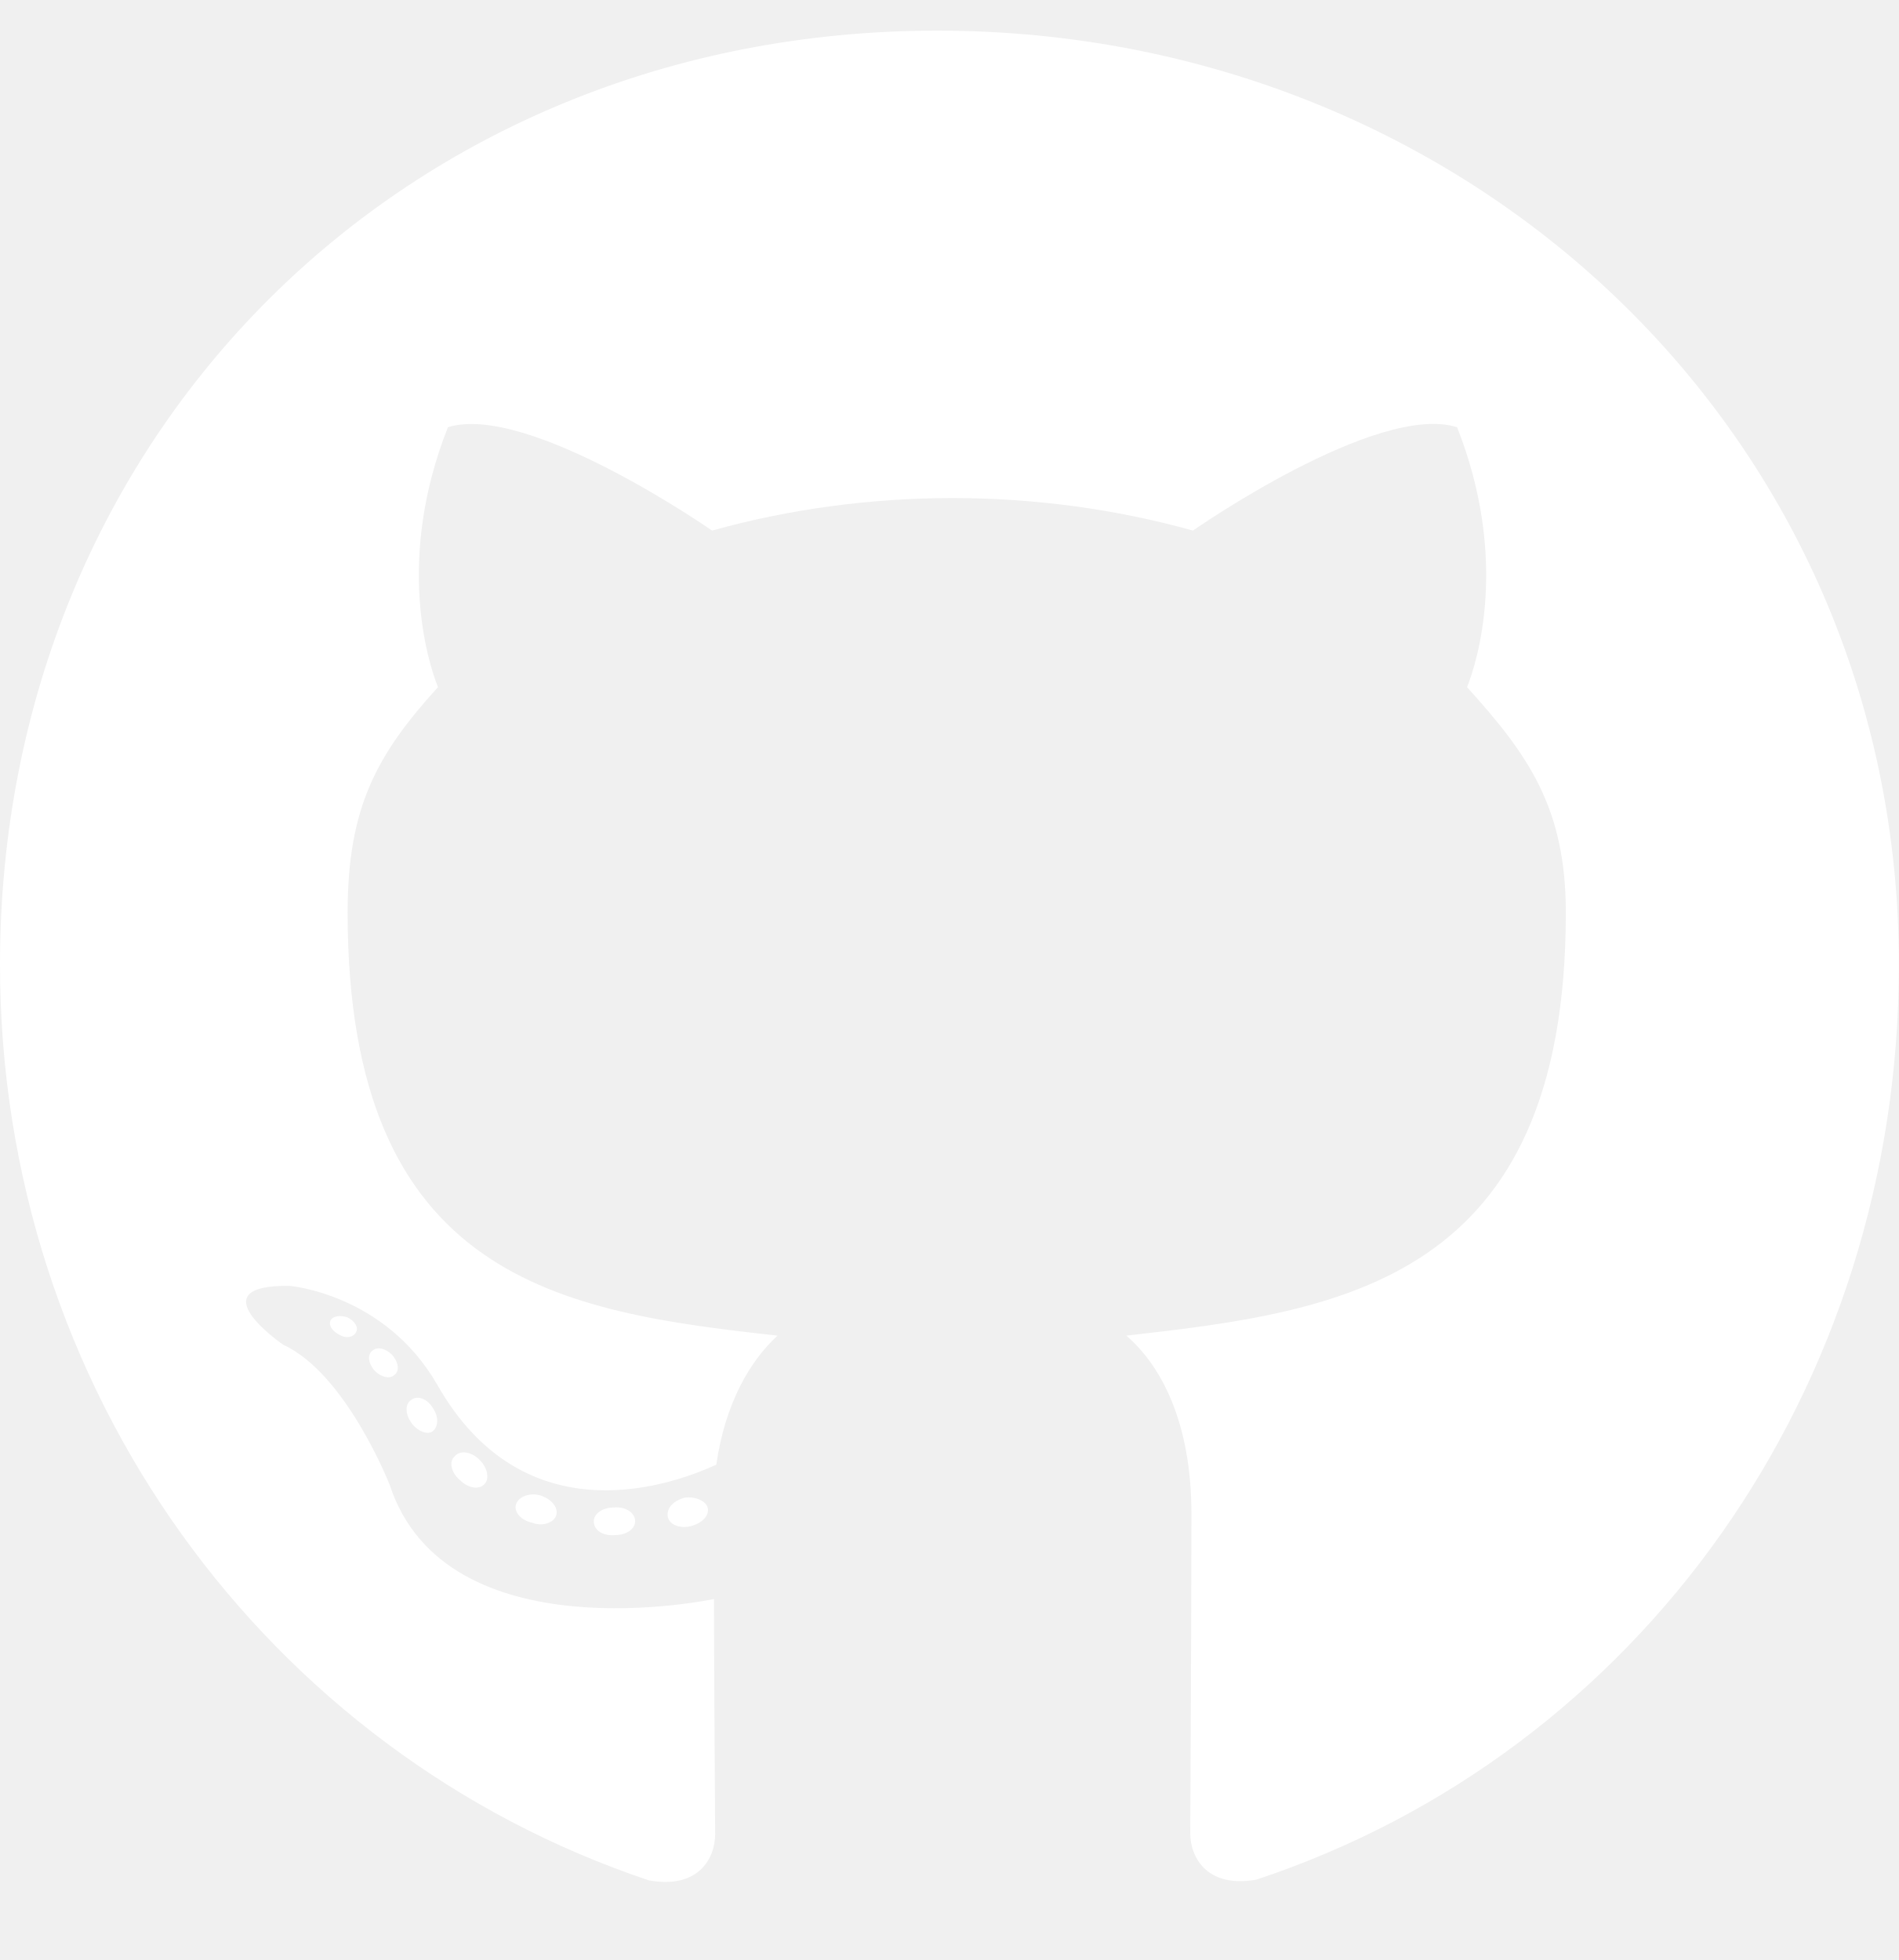
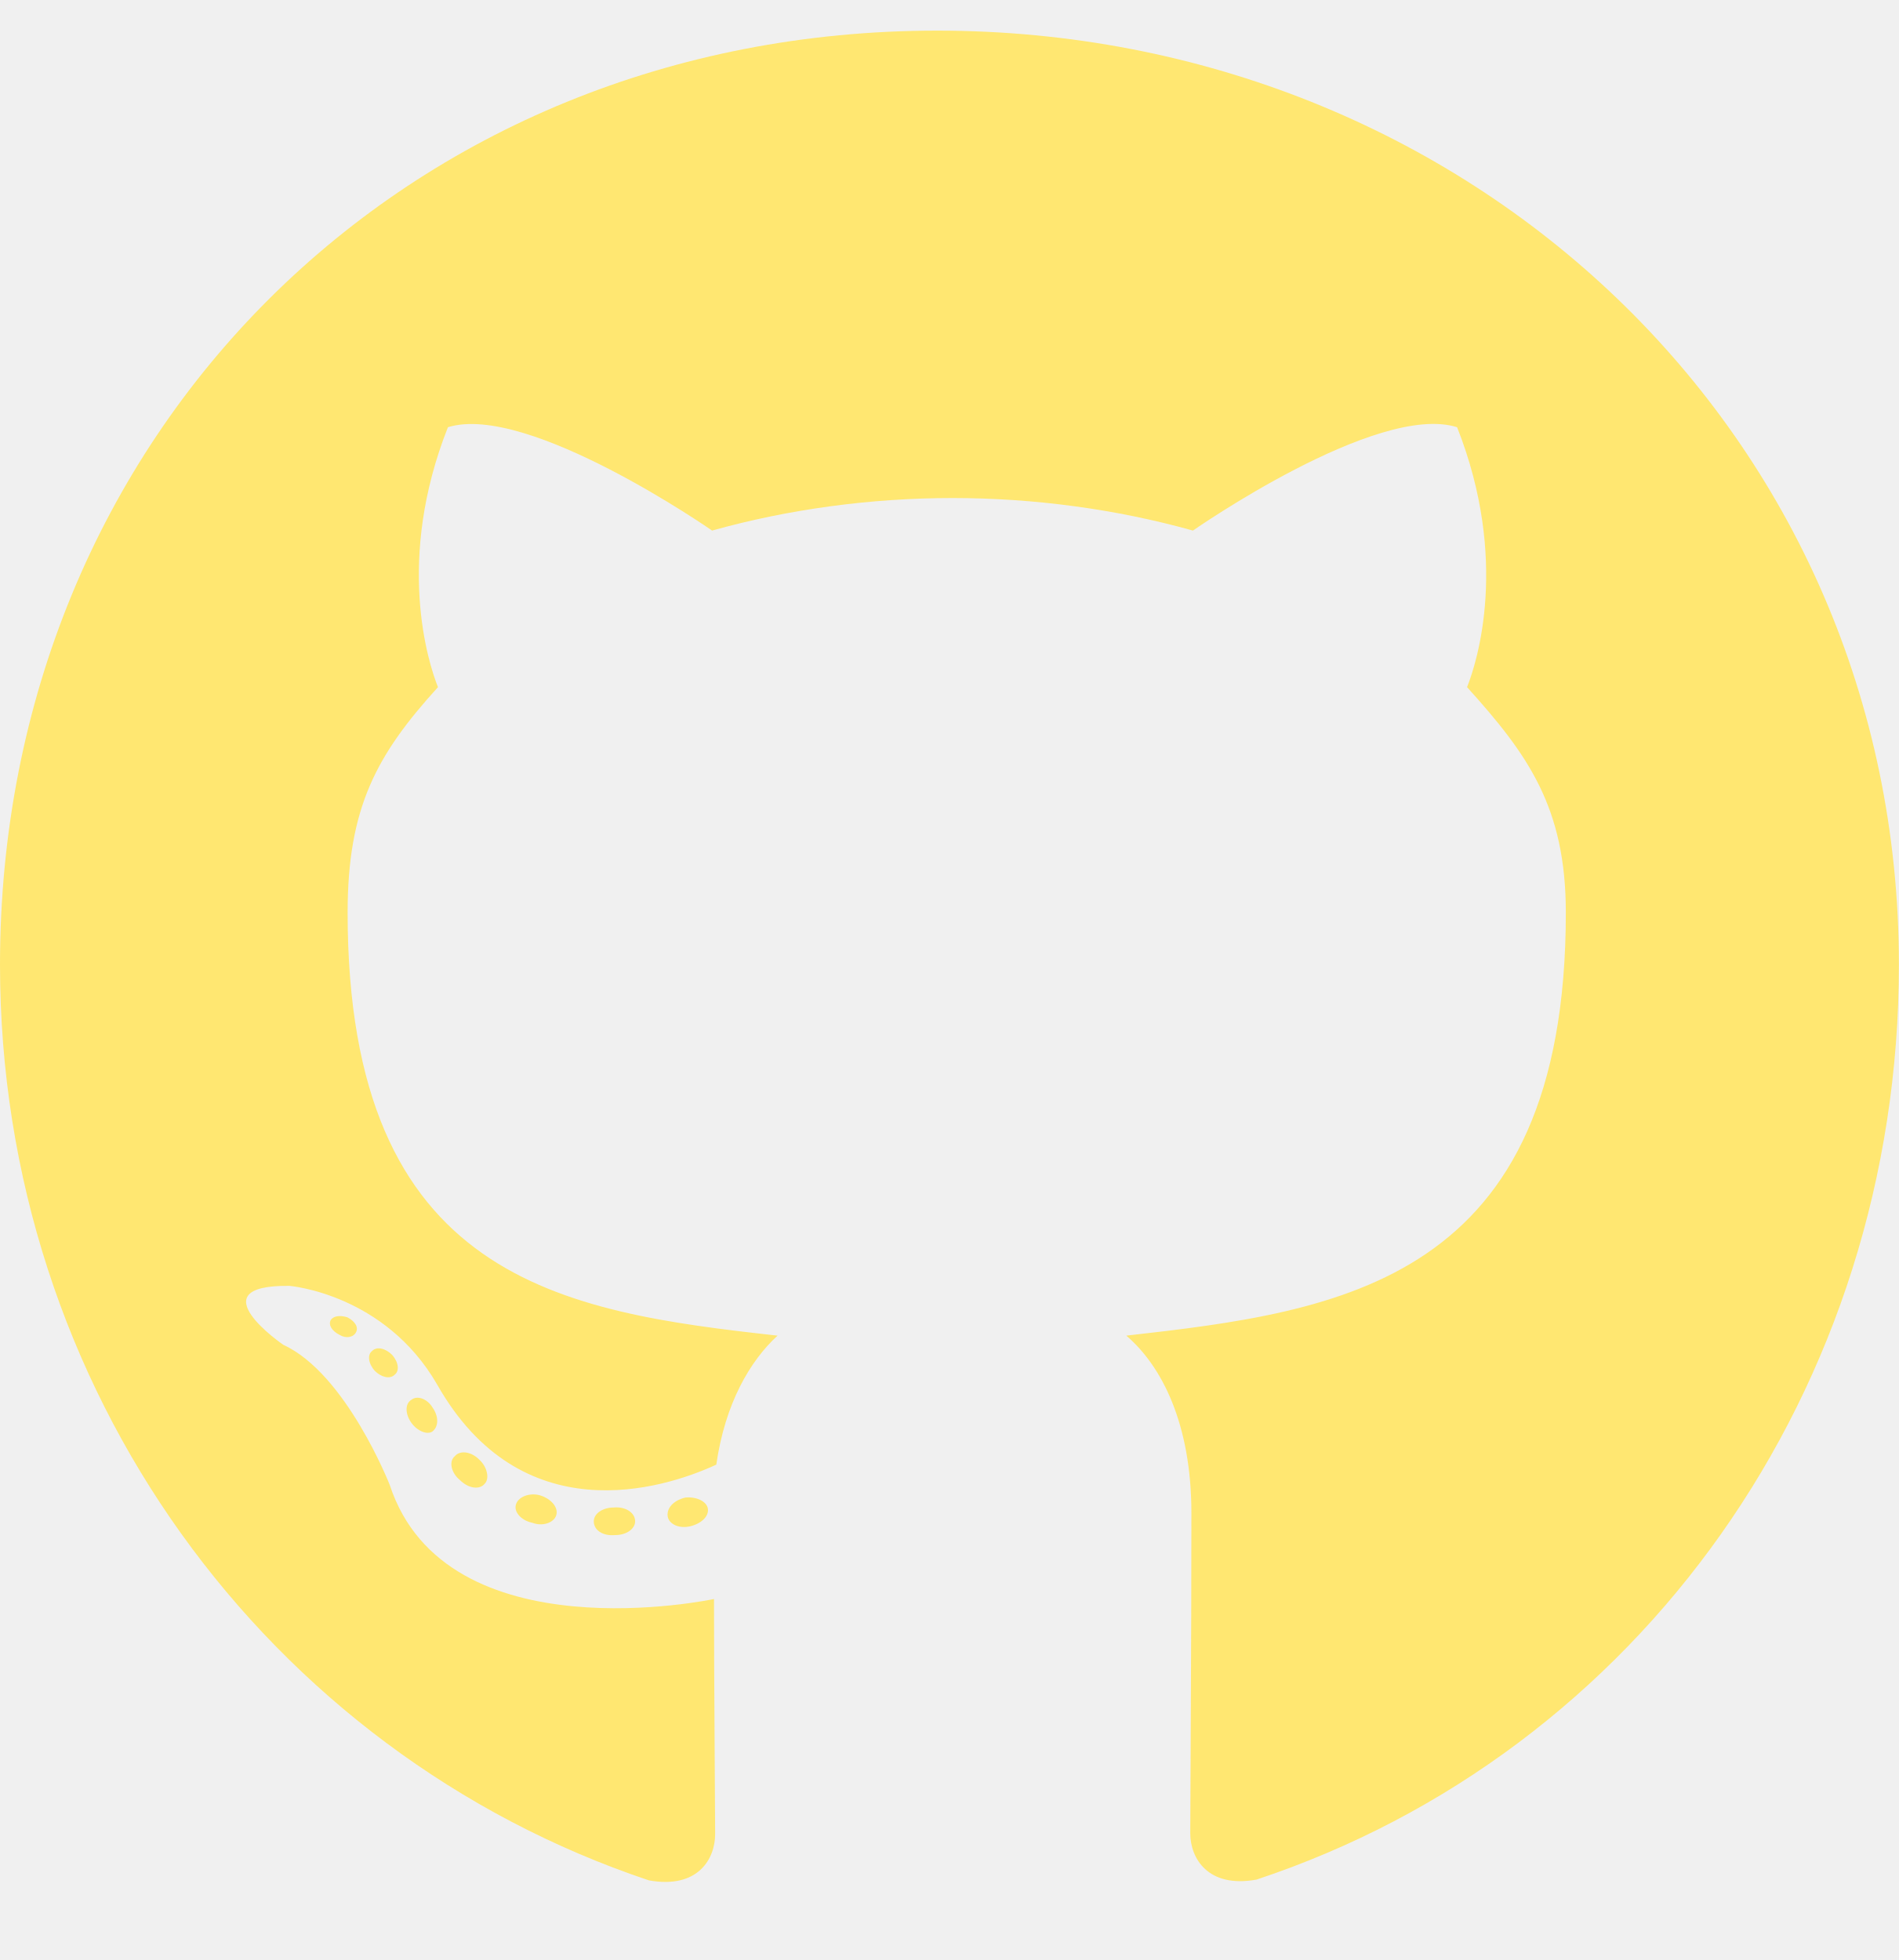
<svg xmlns="http://www.w3.org/2000/svg" aria-hidden="true" data-prefix="fab" data-icon="github" class="svg-inline--fa fa-github fa-w-16" role="img" viewBox="0 0 496 512">
-   <path fill="#ffffff" d="M165.9 397.4c0 2-2.3 3.6-5.2 3.6-3.3.3-5.6-1.3-5.6-3.6 0-2 2.3-3.6 5.2-3.6 3-.3 5.6 1.3 5.6 3.6zm-31.1-4.5c-.7 2 1.3 4.3 4.3 4.9 2.6 1 5.6 0 6.2-2s-1.3-4.3-4.3-5.2c-2.6-.7-5.5.3-6.2 2.3zm44.2-1.7c-2.9.7-4.9 2.6-4.6 4.9.3 2 2.9 3.3 5.9 2.6 2.9-.7 4.9-2.6 4.6-4.6-.3-1.9-3-3.2-5.9-2.9zM244.8 8C106.1 8 0 113.3 0 252c0 110.9 69.8 205.8 169.5 239.2 12.8 2.3 17.3-5.6 17.3-12.1 0-6.2-.3-40.4-.3-61.4 0 0-70 15-84.7-29.8 0 0-11.4-29.1-27.8-36.6 0 0-22.9-15.7 1.6-15.4 0 0 24.9 2 38.6 25.8 21.9 38.6 58.6 27.5 72.9 20.9 2.3-16 8.8-27.1 16-33.7-55.9-6.2-112.3-14.3-112.3-110.5 0-27.5 7.6-41.3 23.6-58.9-2.6-6.5-11.1-33.3 2.6-67.9 20.9-6.5 69 27 69 27 20-5.6 41.5-8.5 62.8-8.5s42.8 2.9 62.8 8.5c0 0 48.1-33.6 69-27 13.7 34.7 5.2 61.4 2.6 67.9 16 17.7 25.8 31.5 25.8 58.9 0 96.5-58.9 104.2-114.8 110.5 9.2 7.9 17 22.9 17 46.4 0 33.7-.3 75.4-.3 83.6 0 6.5 4.6 14.4 17.3 12.1C428.2 457.8 496 362.9 496 252 496 113.3 383.5 8 244.8 8zM97.2 352.9c-1.3 1-1 3.3.7 5.2 1.6 1.6 3.9 2.3 5.2 1 1.3-1 1-3.3-.7-5.2-1.6-1.6-3.9-2.3-5.2-1zm-10.8-8.1c-.7 1.3.3 2.9 2.3 3.9 1.6 1 3.6.7 4.3-.7.7-1.3-.3-2.9-2.3-3.9-2-.6-3.6-.3-4.3.7zm32.4 35.6c-1.6 1.3-1 4.3 1.3 6.2 2.3 2.3 5.2 2.6 6.5 1 1.3-1.3.7-4.3-1.3-6.2-2.2-2.3-5.2-2.6-6.5-1zm-11.4-14.7c-1.6 1-1.6 3.6 0 5.9 1.6 2.3 4.3 3.3 5.6 2.3 1.6-1.3 1.6-3.9 0-6.2-1.4-2.3-4-3.3-5.6-2z" />
+   <path fill="#ffe771" d="M165.9 397.4c0 2-2.3 3.6-5.2 3.6-3.3.3-5.6-1.3-5.6-3.6 0-2 2.3-3.6 5.2-3.6 3-.3 5.6 1.3 5.6 3.6zm-31.1-4.5c-.7 2 1.3 4.3 4.3 4.9 2.6 1 5.6 0 6.2-2s-1.3-4.3-4.3-5.2c-2.6-.7-5.5.3-6.2 2.3zm44.2-1.7c-2.9.7-4.9 2.6-4.6 4.9.3 2 2.9 3.3 5.9 2.6 2.9-.7 4.9-2.6 4.6-4.6-.3-1.9-3-3.2-5.9-2.9zM244.8 8C106.1 8 0 113.3 0 252c0 110.9 69.8 205.8 169.5 239.2 12.8 2.3 17.3-5.6 17.3-12.1 0-6.2-.3-40.4-.3-61.4 0 0-70 15-84.7-29.8 0 0-11.4-29.1-27.8-36.6 0 0-22.9-15.7 1.6-15.4 0 0 24.9 2 38.6 25.8 21.9 38.6 58.6 27.5 72.9 20.9 2.3-16 8.8-27.1 16-33.7-55.9-6.2-112.3-14.3-112.3-110.5 0-27.5 7.6-41.3 23.6-58.9-2.6-6.5-11.1-33.3 2.6-67.9 20.9-6.5 69 27 69 27 20-5.6 41.5-8.5 62.8-8.5s42.8 2.9 62.8 8.5c0 0 48.1-33.6 69-27 13.7 34.7 5.2 61.4 2.6 67.9 16 17.7 25.8 31.5 25.8 58.9 0 96.5-58.9 104.2-114.8 110.5 9.2 7.9 17 22.9 17 46.4 0 33.7-.3 75.4-.3 83.6 0 6.5 4.6 14.4 17.3 12.1C428.2 457.8 496 362.9 496 252 496 113.3 383.5 8 244.8 8zM97.2 352.9c-1.3 1-1 3.3.7 5.2 1.6 1.6 3.9 2.3 5.2 1 1.3-1 1-3.3-.7-5.2-1.6-1.6-3.9-2.3-5.2-1zm-10.8-8.1c-.7 1.3.3 2.9 2.3 3.9 1.6 1 3.6.7 4.3-.7.7-1.3-.3-2.9-2.3-3.9-2-.6-3.6-.3-4.3.7zm32.4 35.6c-1.6 1.3-1 4.3 1.3 6.2 2.3 2.3 5.2 2.6 6.5 1 1.3-1.3.7-4.3-1.3-6.2-2.2-2.3-5.2-2.6-6.5-1zm-11.4-14.7c-1.6 1-1.6 3.6 0 5.9 1.6 2.3 4.3 3.3 5.6 2.3 1.6-1.3 1.6-3.9 0-6.2-1.4-2.3-4-3.3-5.6-2z" />
</svg>
